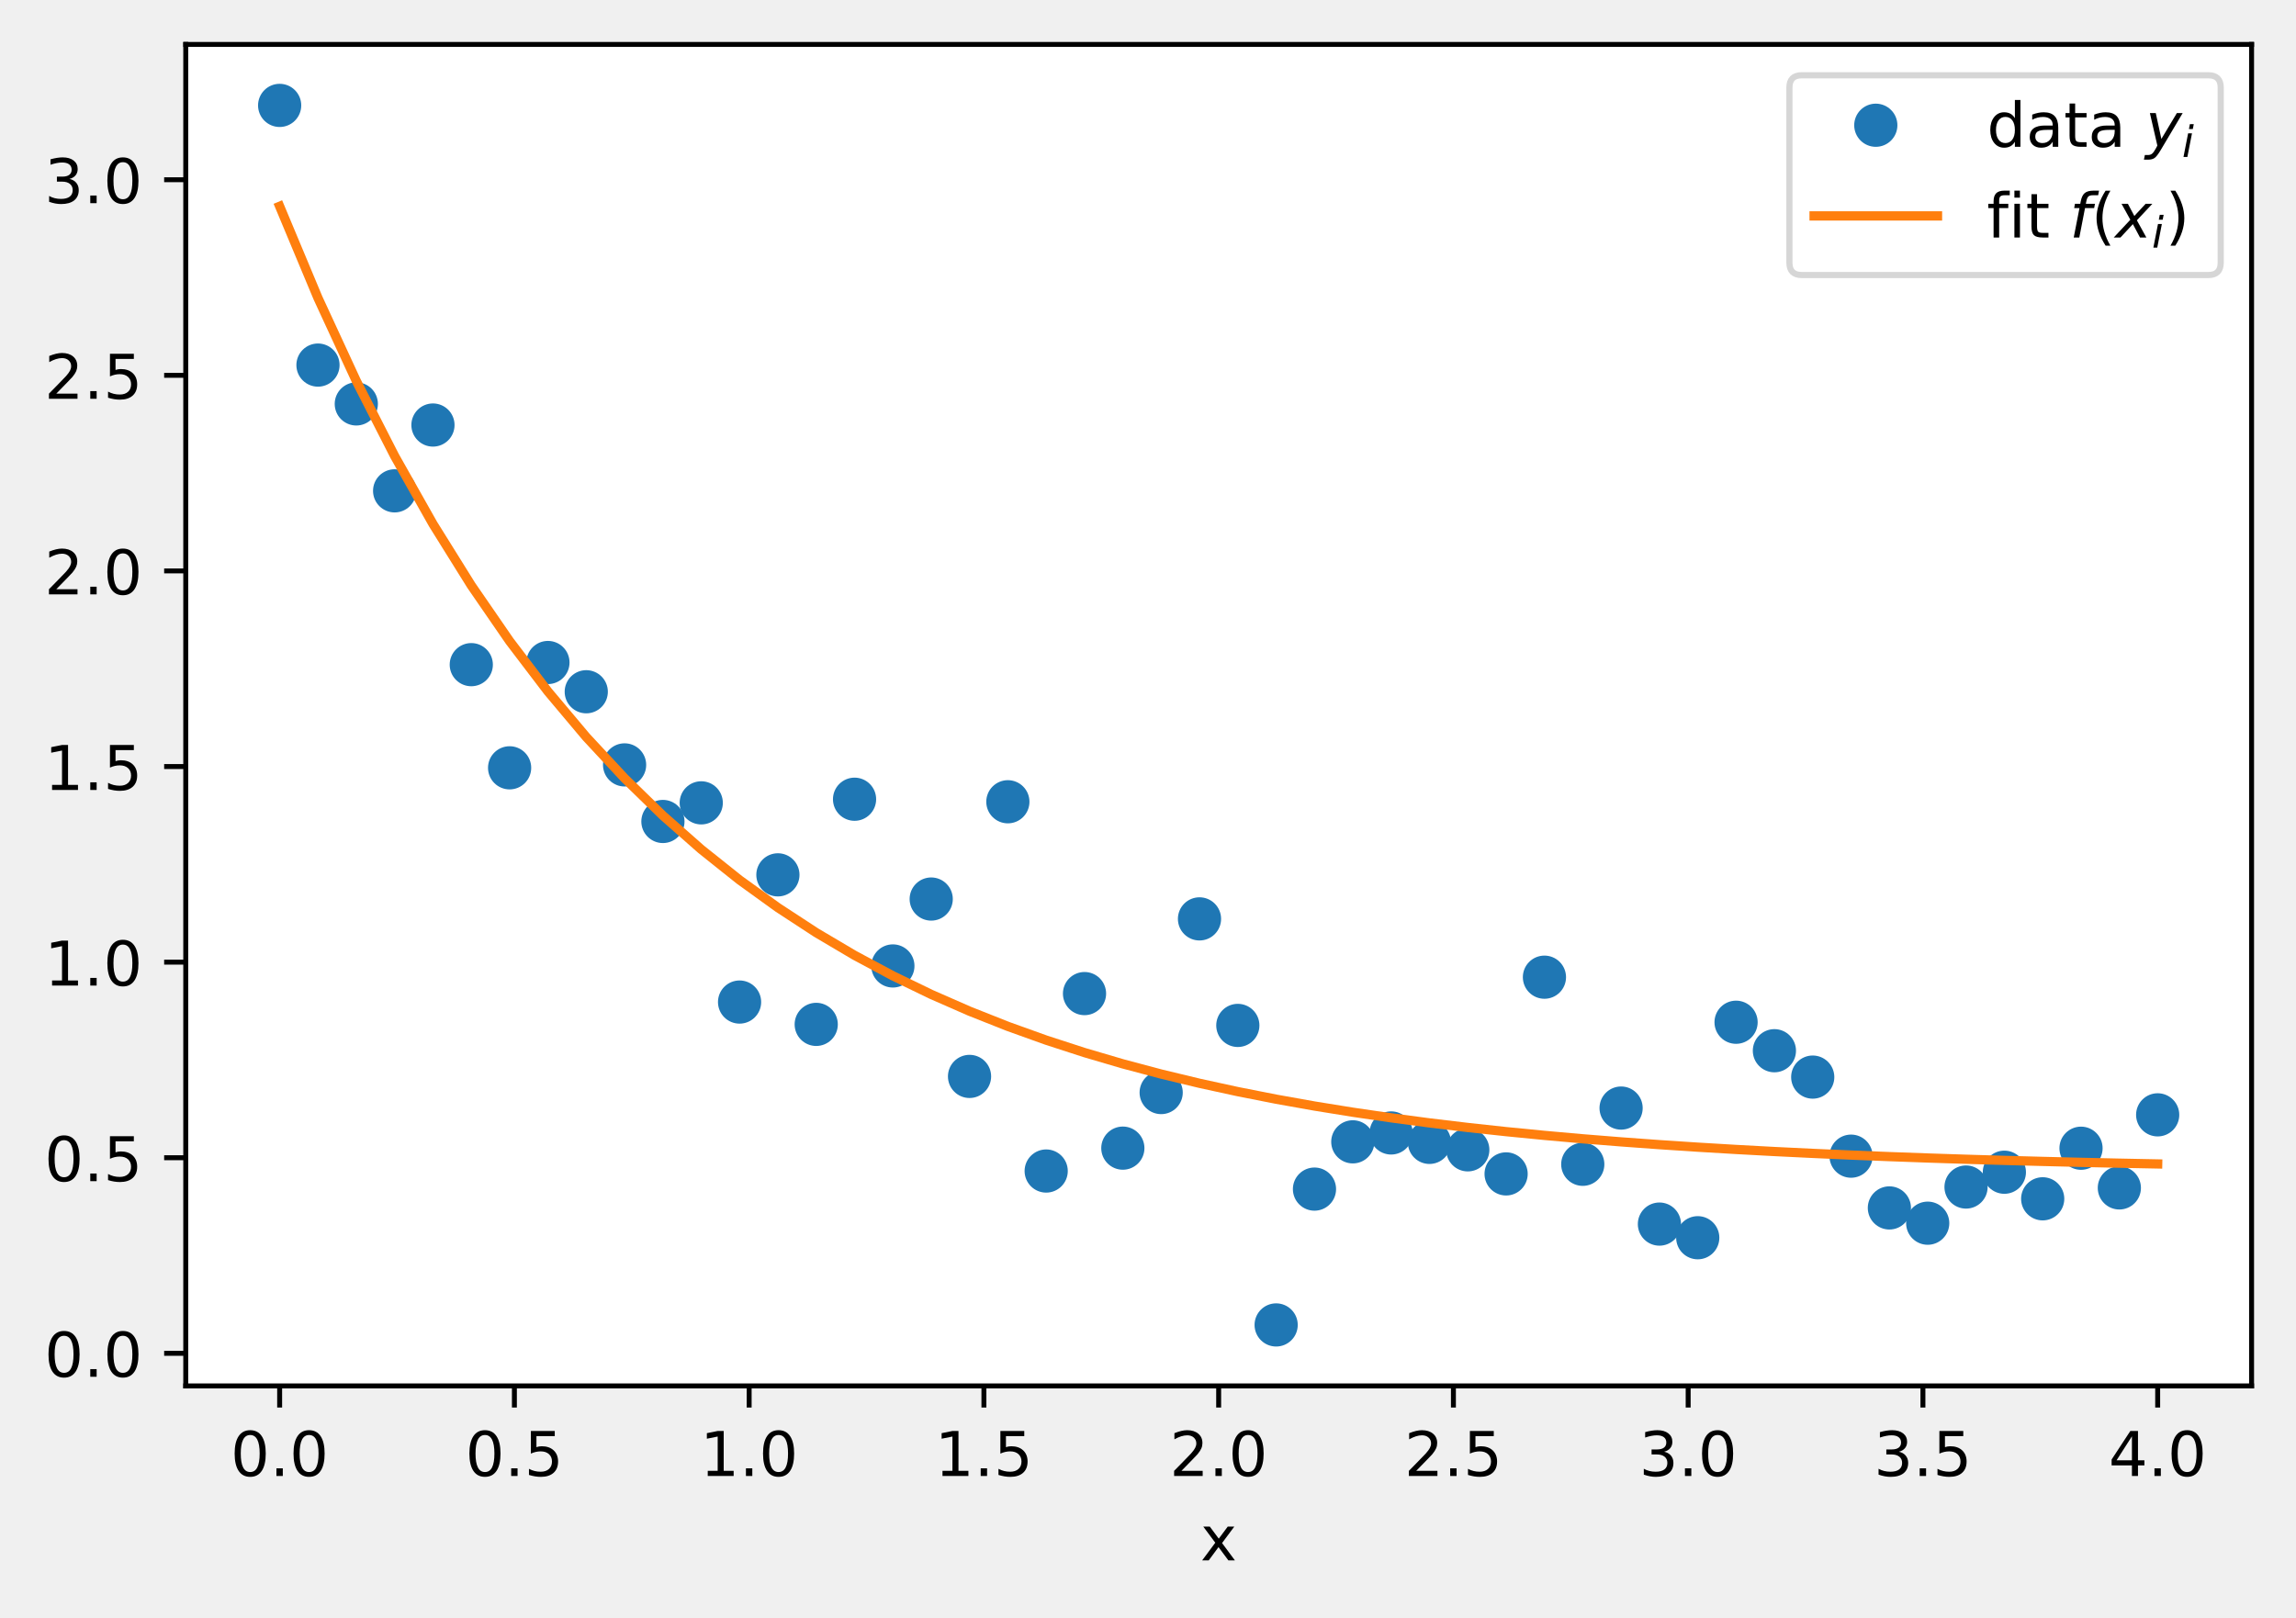
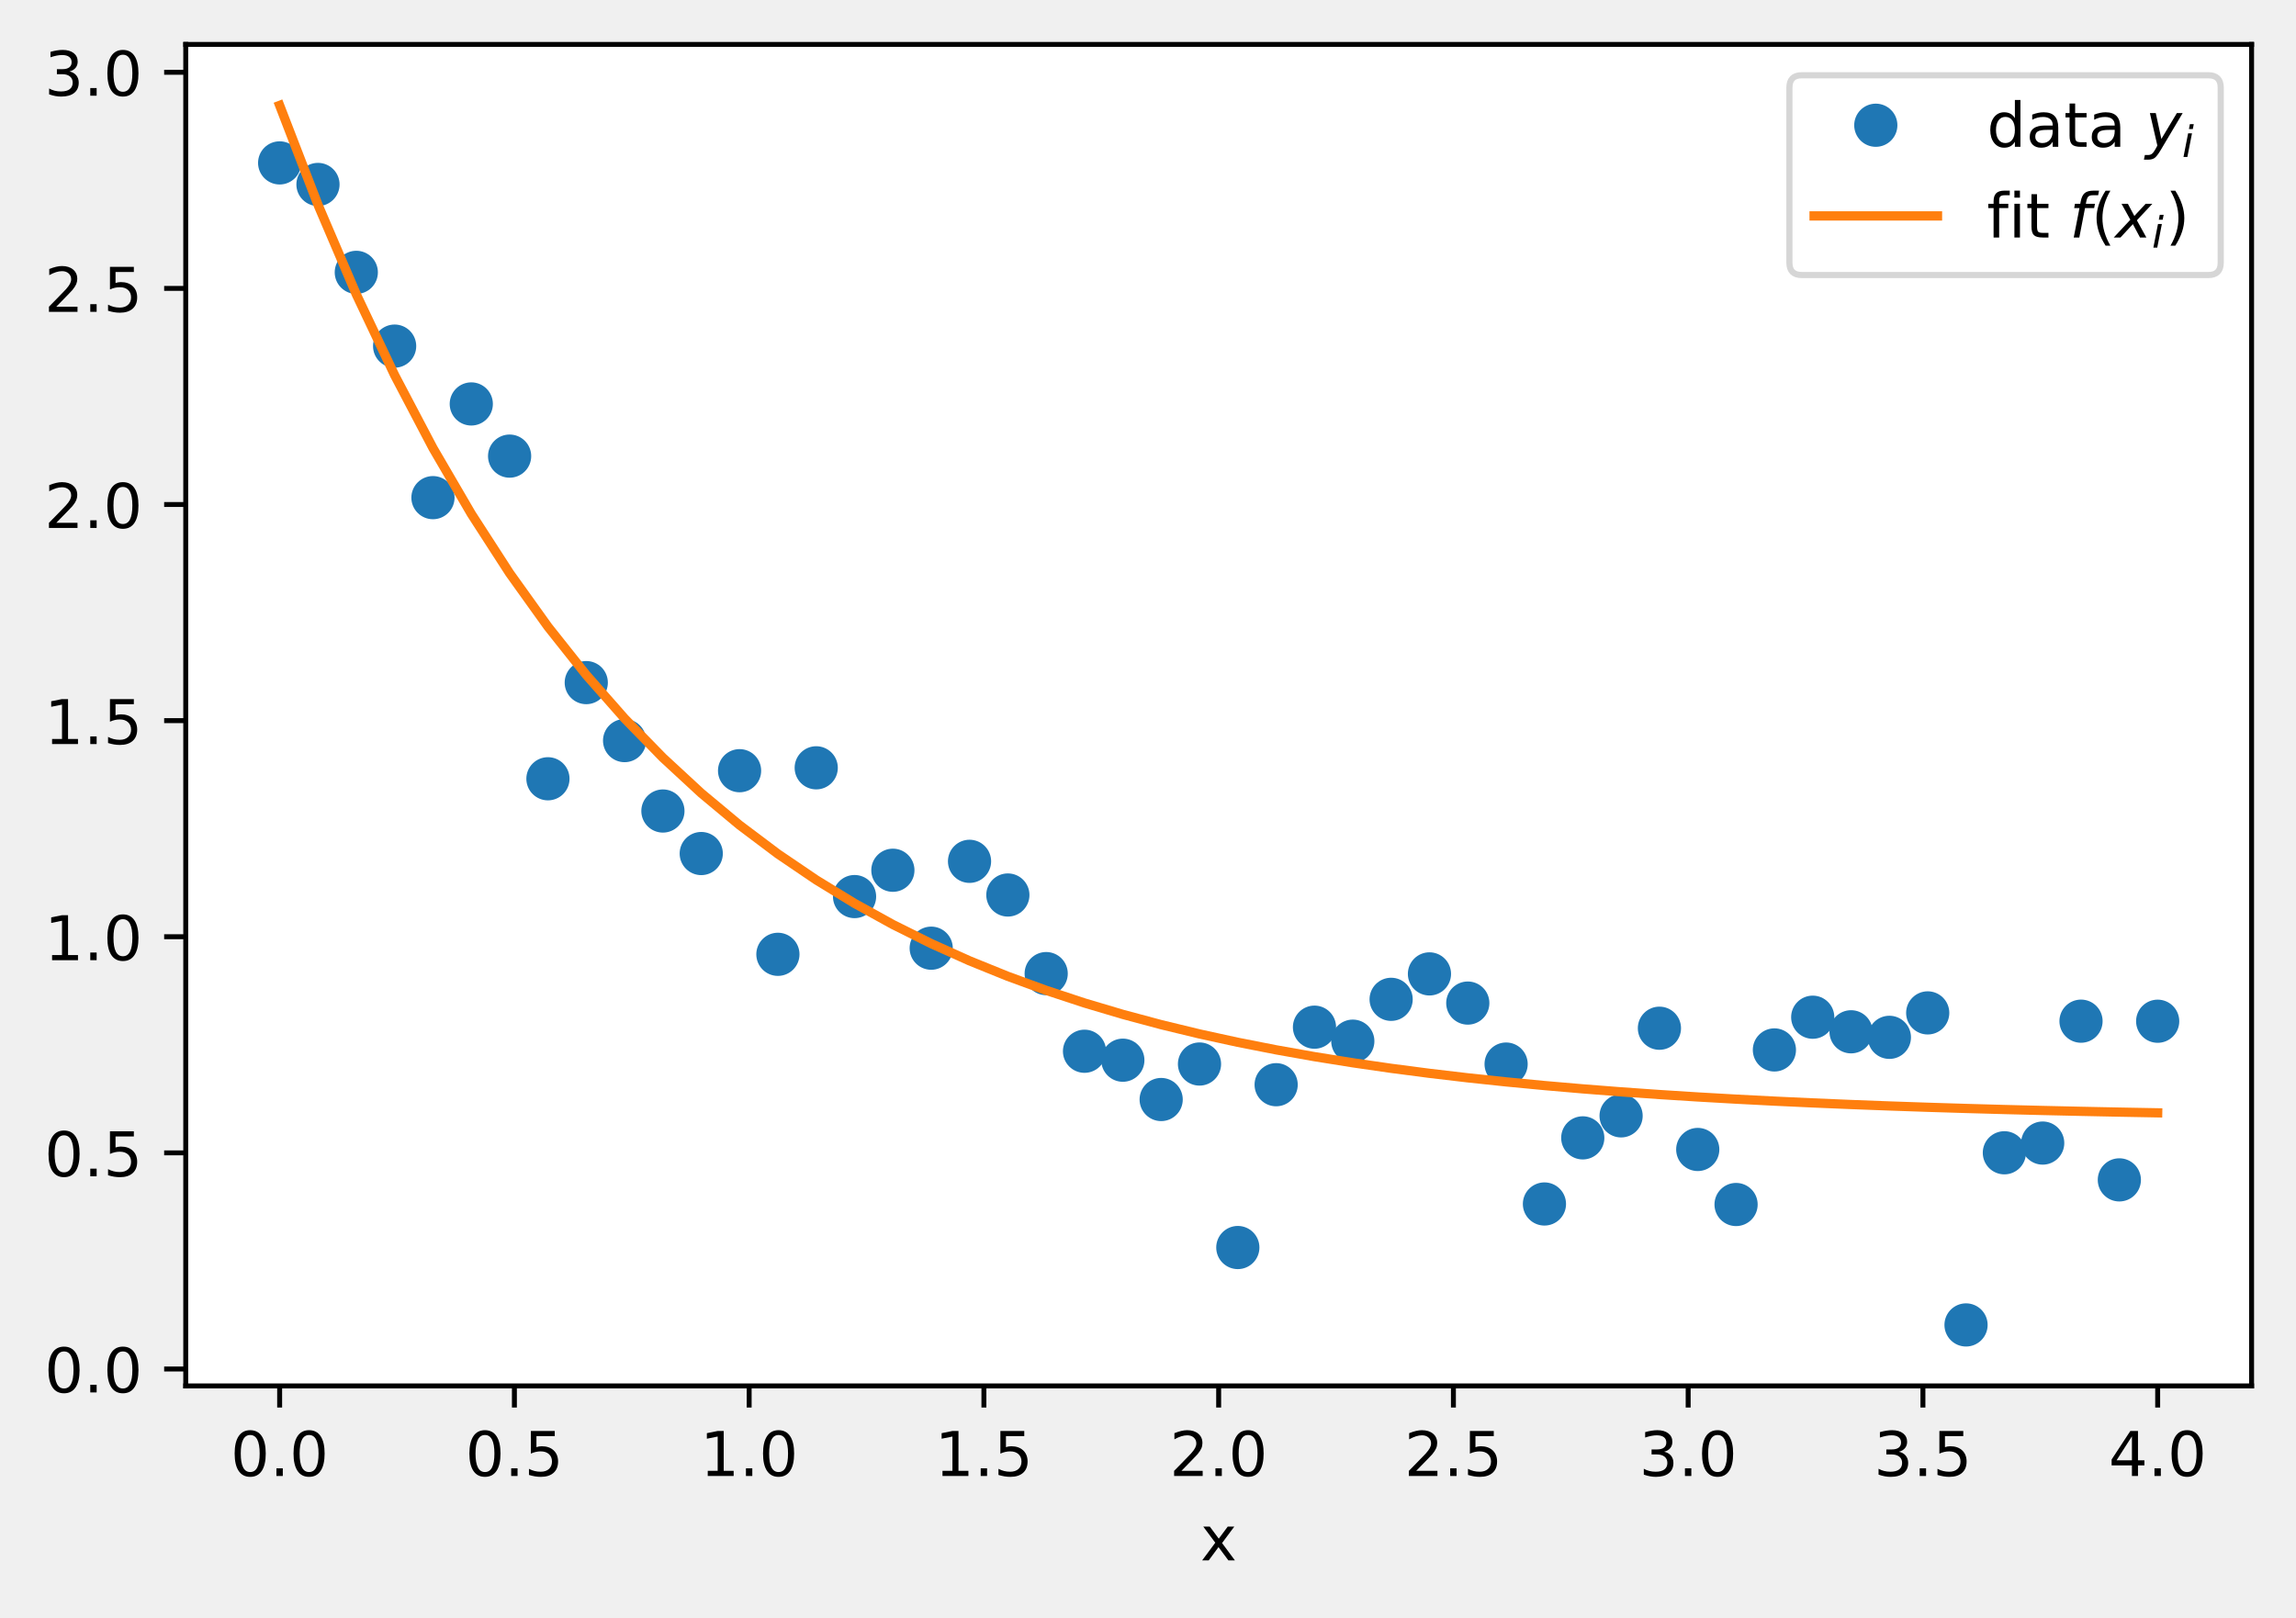
<svg xmlns="http://www.w3.org/2000/svg" xmlns:xlink="http://www.w3.org/1999/xlink" width="372.103pt" height="262.196pt" viewBox="0 0 372.103 262.196" version="1.1">
  <defs>
    <style type="text/css">*{stroke-linejoin: round; stroke-linecap: butt}</style>
  </defs>
  <g id="figure_1">
    <g id="patch_1">
      <path d="M 0 262.196  L 372.103 262.196  L 372.103 0  L 0 0  L 0 262.196  z " style="fill: none" />
    </g>
    <g id="axes_1">
      <g id="patch_2">
        <path d="M 30.103 224.64  L 364.903 224.64  L 364.903 7.2  L 30.103 7.2  z " style="fill: #ffffff" />
      </g>
      <g id="matplotlib.axis_1">
        <g id="xtick_1">
          <g id="line2d_1">
            <defs>
-               <path id="m8fb1cd08c7" d="M 0 0  L 0 3.5  " style="stroke: #000000; stroke-width: 0.8" />
+               <path id="m689169785c" d="M 0 0  L 0 3.5  " style="stroke: #000000; stroke-width: 0.8" />
            </defs>
            <g>
-               <use xlink:href="#m8fb1cd08c7" x="45.321" y="224.64" style="stroke: #000000; stroke-width: 0.8" />
+               <use xlink:href="#m689169785c" x="45.321" y="224.64" style="stroke: #000000; stroke-width: 0.8" />
            </g>
          </g>
          <g id="text_1">
            <g transform="translate(37.36974 239.2384)scale(0.1 -0.1)">
              <defs>
                <path id="DejaVuSans-30" d="M 2034 4250  Q 1547 4250 1301 3770  Q 1056 3291 1056 2328  Q 1056 1369 1301 889  Q 1547 409 2034 409  Q 2525 409 2770 889  Q 3016 1369 3016 2328  Q 3016 3291 2770 3770  Q 2525 4250 2034 4250  z M 2034 4750  Q 2819 4750 3233 4129  Q 3647 3509 3647 2328  Q 3647 1150 3233 529  Q 2819 -91 2034 -91  Q 1250 -91 836 529  Q 422 1150 422 2328  Q 422 3509 836 4129  Q 1250 4750 2034 4750  z " transform="scale(0.015625)" />
                <path id="DejaVuSans-2e" d="M 684 794  L 1344 794  L 1344 0  L 684 0  L 684 794  z " transform="scale(0.015625)" />
              </defs>
              <use xlink:href="#DejaVuSans-30" />
              <use xlink:href="#DejaVuSans-2e" x="63.623" />
              <use xlink:href="#DejaVuSans-30" x="95.41" />
            </g>
          </g>
        </g>
        <g id="xtick_2">
          <g id="line2d_2">
            <g>
-               <use xlink:href="#m8fb1cd08c7" x="83.367" y="224.64" style="stroke: #000000; stroke-width: 0.8" />
+               <use xlink:href="#m689169785c" x="83.367" y="224.64" style="stroke: #000000; stroke-width: 0.8" />
            </g>
          </g>
          <g id="text_2">
            <g transform="translate(75.4152 239.2384)scale(0.1 -0.1)">
              <defs>
                <path id="DejaVuSans-35" d="M 691 4666  L 3169 4666  L 3169 4134  L 1269 4134  L 1269 2991  Q 1406 3038 1543 3061  Q 1681 3084 1819 3084  Q 2600 3084 3056 2656  Q 3513 2228 3513 1497  Q 3513 744 3044 326  Q 2575 -91 1722 -91  Q 1428 -91 1123 -41  Q 819 9 494 109  L 494 744  Q 775 591 1075 516  Q 1375 441 1709 441  Q 2250 441 2565 725  Q 2881 1009 2881 1497  Q 2881 1984 2565 2268  Q 2250 2553 1709 2553  Q 1456 2553 1204 2497  Q 953 2441 691 2322  L 691 4666  z " transform="scale(0.015625)" />
              </defs>
              <use xlink:href="#DejaVuSans-30" />
              <use xlink:href="#DejaVuSans-2e" x="63.623" />
              <use xlink:href="#DejaVuSans-35" x="95.41" />
            </g>
          </g>
        </g>
        <g id="xtick_3">
          <g id="line2d_3">
            <g>
-               <use xlink:href="#m8fb1cd08c7" x="121.412" y="224.64" style="stroke: #000000; stroke-width: 0.8" />
+               <use xlink:href="#m689169785c" x="121.412" y="224.64" style="stroke: #000000; stroke-width: 0.8" />
            </g>
          </g>
          <g id="text_3">
            <g transform="translate(113.4607 239.2384)scale(0.1 -0.1)">
              <defs>
                <path id="DejaVuSans-31" d="M 794 531  L 1825 531  L 1825 4091  L 703 3866  L 703 4441  L 1819 4666  L 2450 4666  L 2450 531  L 3481 531  L 3481 0  L 794 0  L 794 531  z " transform="scale(0.015625)" />
              </defs>
              <use xlink:href="#DejaVuSans-31" />
              <use xlink:href="#DejaVuSans-2e" x="63.623" />
              <use xlink:href="#DejaVuSans-30" x="95.41" />
            </g>
          </g>
        </g>
        <g id="xtick_4">
          <g id="line2d_4">
            <g>
-               <use xlink:href="#m8fb1cd08c7" x="159.458" y="224.64" style="stroke: #000000; stroke-width: 0.8" />
+               <use xlink:href="#m689169785c" x="159.458" y="224.64" style="stroke: #000000; stroke-width: 0.8" />
            </g>
          </g>
          <g id="text_4">
            <g transform="translate(151.5061 239.2384)scale(0.1 -0.1)">
              <use xlink:href="#DejaVuSans-31" />
              <use xlink:href="#DejaVuSans-2e" x="63.623" />
              <use xlink:href="#DejaVuSans-35" x="95.41" />
            </g>
          </g>
        </g>
        <g id="xtick_5">
          <g id="line2d_5">
            <g>
-               <use xlink:href="#m8fb1cd08c7" x="197.503" y="224.64" style="stroke: #000000; stroke-width: 0.8" />
+               <use xlink:href="#m689169785c" x="197.503" y="224.64" style="stroke: #000000; stroke-width: 0.8" />
            </g>
          </g>
          <g id="text_5">
            <g transform="translate(189.5516 239.2384)scale(0.1 -0.1)">
              <defs>
                <path id="DejaVuSans-32" d="M 1228 531  L 3431 531  L 3431 0  L 469 0  L 469 531  Q 828 903 1448 1529  Q 2069 2156 2228 2338  Q 2531 2678 2651 2914  Q 2772 3150 2772 3378  Q 2772 3750 2511 3984  Q 2250 4219 1831 4219  Q 1534 4219 1204 4116  Q 875 4013 500 3803  L 500 4441  Q 881 4594 1212 4672  Q 1544 4750 1819 4750  Q 2544 4750 2975 4387  Q 3406 4025 3406 3419  Q 3406 3131 3298 2873  Q 3191 2616 2906 2266  Q 2828 2175 2409 1742  Q 1991 1309 1228 531  z " transform="scale(0.015625)" />
              </defs>
              <use xlink:href="#DejaVuSans-32" />
              <use xlink:href="#DejaVuSans-2e" x="63.623" />
              <use xlink:href="#DejaVuSans-30" x="95.41" />
            </g>
          </g>
        </g>
        <g id="xtick_6">
          <g id="line2d_6">
            <g>
-               <use xlink:href="#m8fb1cd08c7" x="235.549" y="224.64" style="stroke: #000000; stroke-width: 0.8" />
+               <use xlink:href="#m689169785c" x="235.549" y="224.64" style="stroke: #000000; stroke-width: 0.8" />
            </g>
          </g>
          <g id="text_6">
            <g transform="translate(227.597 239.2384)scale(0.1 -0.1)">
              <use xlink:href="#DejaVuSans-32" />
              <use xlink:href="#DejaVuSans-2e" x="63.623" />
              <use xlink:href="#DejaVuSans-35" x="95.41" />
            </g>
          </g>
        </g>
        <g id="xtick_7">
          <g id="line2d_7">
            <g>
-               <use xlink:href="#m8fb1cd08c7" x="273.594" y="224.64" style="stroke: #000000; stroke-width: 0.8" />
+               <use xlink:href="#m689169785c" x="273.594" y="224.64" style="stroke: #000000; stroke-width: 0.8" />
            </g>
          </g>
          <g id="text_7">
            <g transform="translate(265.6425 239.2384)scale(0.1 -0.1)">
              <defs>
                <path id="DejaVuSans-33" d="M 2597 2516  Q 3050 2419 3304 2112  Q 3559 1806 3559 1356  Q 3559 666 3084 287  Q 2609 -91 1734 -91  Q 1441 -91 1130 -33  Q 819 25 488 141  L 488 750  Q 750 597 1062 519  Q 1375 441 1716 441  Q 2309 441 2620 675  Q 2931 909 2931 1356  Q 2931 1769 2642 2001  Q 2353 2234 1838 2234  L 1294 2234  L 1294 2753  L 1863 2753  Q 2328 2753 2575 2939  Q 2822 3125 2822 3475  Q 2822 3834 2567 4026  Q 2313 4219 1838 4219  Q 1578 4219 1281 4162  Q 984 4106 628 3988  L 628 4550  Q 988 4650 1302 4700  Q 1616 4750 1894 4750  Q 2613 4750 3031 4423  Q 3450 4097 3450 3541  Q 3450 3153 3228 2886  Q 3006 2619 2597 2516  z " transform="scale(0.015625)" />
              </defs>
              <use xlink:href="#DejaVuSans-33" />
              <use xlink:href="#DejaVuSans-2e" x="63.623" />
              <use xlink:href="#DejaVuSans-30" x="95.41" />
            </g>
          </g>
        </g>
        <g id="xtick_8">
          <g id="line2d_8">
            <g>
-               <use xlink:href="#m8fb1cd08c7" x="311.639" y="224.64" style="stroke: #000000; stroke-width: 0.8" />
+               <use xlink:href="#m689169785c" x="311.639" y="224.64" style="stroke: #000000; stroke-width: 0.8" />
            </g>
          </g>
          <g id="text_8">
            <g transform="translate(303.6879 239.2384)scale(0.1 -0.1)">
              <use xlink:href="#DejaVuSans-33" />
              <use xlink:href="#DejaVuSans-2e" x="63.623" />
              <use xlink:href="#DejaVuSans-35" x="95.41" />
            </g>
          </g>
        </g>
        <g id="xtick_9">
          <g id="line2d_9">
            <g>
-               <use xlink:href="#m8fb1cd08c7" x="349.685" y="224.64" style="stroke: #000000; stroke-width: 0.8" />
+               <use xlink:href="#m689169785c" x="349.685" y="224.64" style="stroke: #000000; stroke-width: 0.8" />
            </g>
          </g>
          <g id="text_9">
            <g transform="translate(341.7334 239.2384)scale(0.1 -0.1)">
              <defs>
                <path id="DejaVuSans-34" d="M 2419 4116  L 825 1625  L 2419 1625  L 2419 4116  z M 2253 4666  L 3047 4666  L 3047 1625  L 3713 1625  L 3713 1100  L 3047 1100  L 3047 0  L 2419 0  L 2419 1100  L 313 1100  L 313 1709  L 2253 4666  z " transform="scale(0.015625)" />
              </defs>
              <use xlink:href="#DejaVuSans-34" />
              <use xlink:href="#DejaVuSans-2e" x="63.623" />
              <use xlink:href="#DejaVuSans-30" x="95.41" />
            </g>
          </g>
        </g>
        <g id="text_10">
          <g transform="translate(194.5437 252.9166)scale(0.1 -0.1)">
            <defs>
              <path id="DejaVuSans-78" d="M 3513 3500  L 2247 1797  L 3578 0  L 2900 0  L 1881 1375  L 863 0  L 184 0  L 1544 1831  L 300 3500  L 978 3500  L 1906 2253  L 2834 3500  L 3513 3500  z " transform="scale(0.015625)" />
            </defs>
            <use xlink:href="#DejaVuSans-78" />
          </g>
        </g>
      </g>
      <g id="matplotlib.axis_2">
        <g id="ytick_1">
          <g id="line2d_10">
            <defs>
-               <path id="mbe253b294f" d="M 0 0  L -3.5 0  " style="stroke: #000000; stroke-width: 0.8" />
+               <path id="m7c67381f03" d="M 0 0  L -3.5 0  " style="stroke: #000000; stroke-width: 0.8" />
            </defs>
            <g>
-               <use xlink:href="#mbe253b294f" x="30.103" y="219.358" style="stroke: #000000; stroke-width: 0.8" />
+               <use xlink:href="#m7c67381f03" x="30.103" y="221.896" style="stroke: #000000; stroke-width: 0.8" />
            </g>
          </g>
          <g id="text_11">
-             <g transform="translate(7.2 223.157)scale(0.1 -0.1)">
+             <g transform="translate(7.2 225.6948)scale(0.1 -0.1)">
              <use xlink:href="#DejaVuSans-30" />
              <use xlink:href="#DejaVuSans-2e" x="63.623" />
              <use xlink:href="#DejaVuSans-30" x="95.41" />
            </g>
          </g>
        </g>
        <g id="ytick_2">
          <g id="line2d_11">
            <g>
-               <use xlink:href="#mbe253b294f" x="30.103" y="187.654" style="stroke: #000000; stroke-width: 0.8" />
+               <use xlink:href="#m7c67381f03" x="30.103" y="186.865" style="stroke: #000000; stroke-width: 0.8" />
            </g>
          </g>
          <g id="text_12">
-             <g transform="translate(7.2 191.4528)scale(0.1 -0.1)">
+             <g transform="translate(7.2 190.6645)scale(0.1 -0.1)">
              <use xlink:href="#DejaVuSans-30" />
              <use xlink:href="#DejaVuSans-2e" x="63.623" />
              <use xlink:href="#DejaVuSans-35" x="95.41" />
            </g>
          </g>
        </g>
        <g id="ytick_3">
          <g id="line2d_12">
            <g>
-               <use xlink:href="#mbe253b294f" x="30.103" y="155.949" style="stroke: #000000; stroke-width: 0.8" />
+               <use xlink:href="#m7c67381f03" x="30.103" y="151.835" style="stroke: #000000; stroke-width: 0.8" />
            </g>
          </g>
          <g id="text_13">
-             <g transform="translate(7.2 159.7486)scale(0.1 -0.1)">
+             <g transform="translate(7.2 155.6341)scale(0.1 -0.1)">
              <use xlink:href="#DejaVuSans-31" />
              <use xlink:href="#DejaVuSans-2e" x="63.623" />
              <use xlink:href="#DejaVuSans-30" x="95.41" />
            </g>
          </g>
        </g>
        <g id="ytick_4">
          <g id="line2d_13">
            <g>
-               <use xlink:href="#mbe253b294f" x="30.103" y="124.245" style="stroke: #000000; stroke-width: 0.8" />
+               <use xlink:href="#m7c67381f03" x="30.103" y="116.805" style="stroke: #000000; stroke-width: 0.8" />
            </g>
          </g>
          <g id="text_14">
-             <g transform="translate(7.2 128.0445)scale(0.1 -0.1)">
+             <g transform="translate(7.2 120.6038)scale(0.1 -0.1)">
              <use xlink:href="#DejaVuSans-31" />
              <use xlink:href="#DejaVuSans-2e" x="63.623" />
              <use xlink:href="#DejaVuSans-35" x="95.41" />
            </g>
          </g>
        </g>
        <g id="ytick_5">
          <g id="line2d_14">
            <g>
-               <use xlink:href="#mbe253b294f" x="30.103" y="92.541" style="stroke: #000000; stroke-width: 0.8" />
+               <use xlink:href="#m7c67381f03" x="30.103" y="81.774" style="stroke: #000000; stroke-width: 0.8" />
            </g>
          </g>
          <g id="text_15">
-             <g transform="translate(7.2 96.34032)scale(0.1 -0.1)">
+             <g transform="translate(7.2 85.57346)scale(0.1 -0.1)">
              <use xlink:href="#DejaVuSans-32" />
              <use xlink:href="#DejaVuSans-2e" x="63.623" />
              <use xlink:href="#DejaVuSans-30" x="95.41" />
            </g>
          </g>
        </g>
        <g id="ytick_6">
          <g id="line2d_15">
            <g>
-               <use xlink:href="#mbe253b294f" x="30.103" y="60.837" style="stroke: #000000; stroke-width: 0.8" />
+               <use xlink:href="#m7c67381f03" x="30.103" y="46.744" style="stroke: #000000; stroke-width: 0.8" />
            </g>
          </g>
          <g id="text_16">
-             <g transform="translate(7.2 64.63616)scale(0.1 -0.1)">
+             <g transform="translate(7.2 50.54313)scale(0.1 -0.1)">
              <use xlink:href="#DejaVuSans-32" />
              <use xlink:href="#DejaVuSans-2e" x="63.623" />
              <use xlink:href="#DejaVuSans-35" x="95.41" />
            </g>
          </g>
        </g>
        <g id="ytick_7">
          <g id="line2d_16">
            <g>
-               <use xlink:href="#mbe253b294f" x="30.103" y="29.133" style="stroke: #000000; stroke-width: 0.8" />
+               <use xlink:href="#m7c67381f03" x="30.103" y="11.714" style="stroke: #000000; stroke-width: 0.8" />
            </g>
          </g>
          <g id="text_17">
-             <g transform="translate(7.2 32.932)scale(0.1 -0.1)">
+             <g transform="translate(7.2 15.5128)scale(0.1 -0.1)">
              <use xlink:href="#DejaVuSans-33" />
              <use xlink:href="#DejaVuSans-2e" x="63.623" />
              <use xlink:href="#DejaVuSans-30" x="95.41" />
            </g>
          </g>
        </g>
      </g>
      <g id="line2d_17">
        <defs>
-           <path id="mc3f9432abc" d="M 0 3  C 0.796 3 1.559 2.684 2.121 2.121  C 2.684 1.559 3 0.796 3 0  C 3 -0.796 2.684 -1.559 2.121 -2.121  C 1.559 -2.684 0.796 -3 0 -3  C -0.796 -3 -1.559 -2.684 -2.121 -2.121  C -2.684 -1.559 -3 -0.796 -3 0  C -3 0.796 -2.684 1.559 -2.121 2.121  C -1.559 2.684 -0.796 3 0 3  z " style="stroke: #1f77b4" />
+           <path id="m816389bd24" d="M 0 3  C 0.796 3 1.559 2.684 2.121 2.121  C 2.684 1.559 3 0.796 3 0  C 3 -0.796 2.684 -1.559 2.121 -2.121  C 1.559 -2.684 0.796 -3 0 -3  C -0.796 -3 -1.559 -2.684 -2.121 -2.121  C -2.684 -1.559 -3 -0.796 -3 0  C -3 0.796 -2.684 1.559 -2.121 2.121  C -1.559 2.684 -0.796 3 0 3  z " style="stroke: #1f77b4" />
        </defs>
-         <g clip-path="url(#p53795cfb7b)">
-           <use xlink:href="#mc3f9432abc" x="45.321" y="17.084" style="fill: #1f77b4; stroke: #1f77b4" />
-           <use xlink:href="#mc3f9432abc" x="51.533" y="59.175" style="fill: #1f77b4; stroke: #1f77b4" />
-           <use xlink:href="#mc3f9432abc" x="57.744" y="65.471" style="fill: #1f77b4; stroke: #1f77b4" />
-           <use xlink:href="#mc3f9432abc" x="63.956" y="79.56" style="fill: #1f77b4; stroke: #1f77b4" />
-           <use xlink:href="#mc3f9432abc" x="70.167" y="68.892" style="fill: #1f77b4; stroke: #1f77b4" />
-           <use xlink:href="#mc3f9432abc" x="76.379" y="107.733" style="fill: #1f77b4; stroke: #1f77b4" />
-           <use xlink:href="#mc3f9432abc" x="82.59" y="124.454" style="fill: #1f77b4; stroke: #1f77b4" />
-           <use xlink:href="#mc3f9432abc" x="88.802" y="107.384" style="fill: #1f77b4; stroke: #1f77b4" />
-           <use xlink:href="#mc3f9432abc" x="95.013" y="112.124" style="fill: #1f77b4; stroke: #1f77b4" />
-           <use xlink:href="#mc3f9432abc" x="101.225" y="123.981" style="fill: #1f77b4; stroke: #1f77b4" />
-           <use xlink:href="#mc3f9432abc" x="107.436" y="133.151" style="fill: #1f77b4; stroke: #1f77b4" />
-           <use xlink:href="#mc3f9432abc" x="113.648" y="130.132" style="fill: #1f77b4; stroke: #1f77b4" />
-           <use xlink:href="#mc3f9432abc" x="119.859" y="162.42" style="fill: #1f77b4; stroke: #1f77b4" />
-           <use xlink:href="#mc3f9432abc" x="126.071" y="141.802" style="fill: #1f77b4; stroke: #1f77b4" />
-           <use xlink:href="#mc3f9432abc" x="132.282" y="166.04" style="fill: #1f77b4; stroke: #1f77b4" />
-           <use xlink:href="#mc3f9432abc" x="138.494" y="129.545" style="fill: #1f77b4; stroke: #1f77b4" />
-           <use xlink:href="#mc3f9432abc" x="144.705" y="156.569" style="fill: #1f77b4; stroke: #1f77b4" />
-           <use xlink:href="#mc3f9432abc" x="150.917" y="145.724" style="fill: #1f77b4; stroke: #1f77b4" />
-           <use xlink:href="#mc3f9432abc" x="157.128" y="174.474" style="fill: #1f77b4; stroke: #1f77b4" />
-           <use xlink:href="#mc3f9432abc" x="163.34" y="129.956" style="fill: #1f77b4; stroke: #1f77b4" />
-           <use xlink:href="#mc3f9432abc" x="169.551" y="189.809" style="fill: #1f77b4; stroke: #1f77b4" />
-           <use xlink:href="#mc3f9432abc" x="175.763" y="161.048" style="fill: #1f77b4; stroke: #1f77b4" />
-           <use xlink:href="#mc3f9432abc" x="181.974" y="186.099" style="fill: #1f77b4; stroke: #1f77b4" />
-           <use xlink:href="#mc3f9432abc" x="188.186" y="177.089" style="fill: #1f77b4; stroke: #1f77b4" />
-           <use xlink:href="#mc3f9432abc" x="194.397" y="148.94" style="fill: #1f77b4; stroke: #1f77b4" />
-           <use xlink:href="#mc3f9432abc" x="200.609" y="166.208" style="fill: #1f77b4; stroke: #1f77b4" />
-           <use xlink:href="#mc3f9432abc" x="206.82" y="214.756" style="fill: #1f77b4; stroke: #1f77b4" />
-           <use xlink:href="#mc3f9432abc" x="213.032" y="192.739" style="fill: #1f77b4; stroke: #1f77b4" />
-           <use xlink:href="#mc3f9432abc" x="219.243" y="185.077" style="fill: #1f77b4; stroke: #1f77b4" />
-           <use xlink:href="#mc3f9432abc" x="225.455" y="183.638" style="fill: #1f77b4; stroke: #1f77b4" />
-           <use xlink:href="#mc3f9432abc" x="231.666" y="185.165" style="fill: #1f77b4; stroke: #1f77b4" />
-           <use xlink:href="#mc3f9432abc" x="237.878" y="186.374" style="fill: #1f77b4; stroke: #1f77b4" />
-           <use xlink:href="#mc3f9432abc" x="244.089" y="190.275" style="fill: #1f77b4; stroke: #1f77b4" />
-           <use xlink:href="#mc3f9432abc" x="250.301" y="158.39" style="fill: #1f77b4; stroke: #1f77b4" />
-           <use xlink:href="#mc3f9432abc" x="256.512" y="188.717" style="fill: #1f77b4; stroke: #1f77b4" />
-           <use xlink:href="#mc3f9432abc" x="262.724" y="179.604" style="fill: #1f77b4; stroke: #1f77b4" />
-           <use xlink:href="#mc3f9432abc" x="268.935" y="198.41" style="fill: #1f77b4; stroke: #1f77b4" />
-           <use xlink:href="#mc3f9432abc" x="275.147" y="200.621" style="fill: #1f77b4; stroke: #1f77b4" />
-           <use xlink:href="#mc3f9432abc" x="281.358" y="165.693" style="fill: #1f77b4; stroke: #1f77b4" />
-           <use xlink:href="#mc3f9432abc" x="287.57" y="170.309" style="fill: #1f77b4; stroke: #1f77b4" />
-           <use xlink:href="#mc3f9432abc" x="293.781" y="174.584" style="fill: #1f77b4; stroke: #1f77b4" />
-           <use xlink:href="#mc3f9432abc" x="299.993" y="187.4" style="fill: #1f77b4; stroke: #1f77b4" />
-           <use xlink:href="#mc3f9432abc" x="306.204" y="195.79" style="fill: #1f77b4; stroke: #1f77b4" />
-           <use xlink:href="#mc3f9432abc" x="312.416" y="198.265" style="fill: #1f77b4; stroke: #1f77b4" />
-           <use xlink:href="#mc3f9432abc" x="318.627" y="192.403" style="fill: #1f77b4; stroke: #1f77b4" />
-           <use xlink:href="#mc3f9432abc" x="324.839" y="190.003" style="fill: #1f77b4; stroke: #1f77b4" />
-           <use xlink:href="#mc3f9432abc" x="331.05" y="194.312" style="fill: #1f77b4; stroke: #1f77b4" />
-           <use xlink:href="#mc3f9432abc" x="337.262" y="186.113" style="fill: #1f77b4; stroke: #1f77b4" />
-           <use xlink:href="#mc3f9432abc" x="343.473" y="192.546" style="fill: #1f77b4; stroke: #1f77b4" />
-           <use xlink:href="#mc3f9432abc" x="349.685" y="180.702" style="fill: #1f77b4; stroke: #1f77b4" />
+         <g clip-path="url(#pb19ce75ab7)">
+           <use xlink:href="#m816389bd24" x="45.321" y="26.404" style="fill: #1f77b4; stroke: #1f77b4" />
+           <use xlink:href="#m816389bd24" x="51.533" y="29.898" style="fill: #1f77b4; stroke: #1f77b4" />
+           <use xlink:href="#m816389bd24" x="57.744" y="44.145" style="fill: #1f77b4; stroke: #1f77b4" />
+           <use xlink:href="#m816389bd24" x="63.956" y="56.1" style="fill: #1f77b4; stroke: #1f77b4" />
+           <use xlink:href="#m816389bd24" x="70.167" y="80.663" style="fill: #1f77b4; stroke: #1f77b4" />
+           <use xlink:href="#m816389bd24" x="76.379" y="65.474" style="fill: #1f77b4; stroke: #1f77b4" />
+           <use xlink:href="#m816389bd24" x="82.59" y="73.931" style="fill: #1f77b4; stroke: #1f77b4" />
+           <use xlink:href="#m816389bd24" x="88.802" y="126.23" style="fill: #1f77b4; stroke: #1f77b4" />
+           <use xlink:href="#m816389bd24" x="95.013" y="110.642" style="fill: #1f77b4; stroke: #1f77b4" />
+           <use xlink:href="#m816389bd24" x="101.225" y="120.043" style="fill: #1f77b4; stroke: #1f77b4" />
+           <use xlink:href="#m816389bd24" x="107.436" y="131.456" style="fill: #1f77b4; stroke: #1f77b4" />
+           <use xlink:href="#m816389bd24" x="113.648" y="138.348" style="fill: #1f77b4; stroke: #1f77b4" />
+           <use xlink:href="#m816389bd24" x="119.859" y="124.921" style="fill: #1f77b4; stroke: #1f77b4" />
+           <use xlink:href="#m816389bd24" x="126.071" y="154.683" style="fill: #1f77b4; stroke: #1f77b4" />
+           <use xlink:href="#m816389bd24" x="132.282" y="124.453" style="fill: #1f77b4; stroke: #1f77b4" />
+           <use xlink:href="#m816389bd24" x="138.494" y="145.324" style="fill: #1f77b4; stroke: #1f77b4" />
+           <use xlink:href="#m816389bd24" x="144.705" y="141.057" style="fill: #1f77b4; stroke: #1f77b4" />
+           <use xlink:href="#m816389bd24" x="150.917" y="153.69" style="fill: #1f77b4; stroke: #1f77b4" />
+           <use xlink:href="#m816389bd24" x="157.128" y="139.61" style="fill: #1f77b4; stroke: #1f77b4" />
+           <use xlink:href="#m816389bd24" x="163.34" y="145.069" style="fill: #1f77b4; stroke: #1f77b4" />
+           <use xlink:href="#m816389bd24" x="169.551" y="157.808" style="fill: #1f77b4; stroke: #1f77b4" />
+           <use xlink:href="#m816389bd24" x="175.763" y="170.395" style="fill: #1f77b4; stroke: #1f77b4" />
+           <use xlink:href="#m816389bd24" x="181.974" y="171.846" style="fill: #1f77b4; stroke: #1f77b4" />
+           <use xlink:href="#m816389bd24" x="188.186" y="178.218" style="fill: #1f77b4; stroke: #1f77b4" />
+           <use xlink:href="#m816389bd24" x="194.397" y="172.465" style="fill: #1f77b4; stroke: #1f77b4" />
+           <use xlink:href="#m816389bd24" x="200.609" y="202.209" style="fill: #1f77b4; stroke: #1f77b4" />
+           <use xlink:href="#m816389bd24" x="206.82" y="175.818" style="fill: #1f77b4; stroke: #1f77b4" />
+           <use xlink:href="#m816389bd24" x="213.032" y="166.493" style="fill: #1f77b4; stroke: #1f77b4" />
+           <use xlink:href="#m816389bd24" x="219.243" y="168.761" style="fill: #1f77b4; stroke: #1f77b4" />
+           <use xlink:href="#m816389bd24" x="225.455" y="161.979" style="fill: #1f77b4; stroke: #1f77b4" />
+           <use xlink:href="#m816389bd24" x="231.666" y="157.857" style="fill: #1f77b4; stroke: #1f77b4" />
+           <use xlink:href="#m816389bd24" x="237.878" y="162.586" style="fill: #1f77b4; stroke: #1f77b4" />
+           <use xlink:href="#m816389bd24" x="244.089" y="172.473" style="fill: #1f77b4; stroke: #1f77b4" />
+           <use xlink:href="#m816389bd24" x="250.301" y="195.151" style="fill: #1f77b4; stroke: #1f77b4" />
+           <use xlink:href="#m816389bd24" x="256.512" y="184.434" style="fill: #1f77b4; stroke: #1f77b4" />
+           <use xlink:href="#m816389bd24" x="262.724" y="180.868" style="fill: #1f77b4; stroke: #1f77b4" />
+           <use xlink:href="#m816389bd24" x="268.935" y="166.663" style="fill: #1f77b4; stroke: #1f77b4" />
+           <use xlink:href="#m816389bd24" x="275.147" y="186.315" style="fill: #1f77b4; stroke: #1f77b4" />
+           <use xlink:href="#m816389bd24" x="281.358" y="195.236" style="fill: #1f77b4; stroke: #1f77b4" />
+           <use xlink:href="#m816389bd24" x="287.57" y="170.181" style="fill: #1f77b4; stroke: #1f77b4" />
+           <use xlink:href="#m816389bd24" x="293.781" y="164.878" style="fill: #1f77b4; stroke: #1f77b4" />
+           <use xlink:href="#m816389bd24" x="299.993" y="167.241" style="fill: #1f77b4; stroke: #1f77b4" />
+           <use xlink:href="#m816389bd24" x="306.204" y="168.14" style="fill: #1f77b4; stroke: #1f77b4" />
+           <use xlink:href="#m816389bd24" x="312.416" y="164.178" style="fill: #1f77b4; stroke: #1f77b4" />
+           <use xlink:href="#m816389bd24" x="318.627" y="214.756" style="fill: #1f77b4; stroke: #1f77b4" />
+           <use xlink:href="#m816389bd24" x="324.839" y="186.852" style="fill: #1f77b4; stroke: #1f77b4" />
+           <use xlink:href="#m816389bd24" x="331.05" y="185.277" style="fill: #1f77b4; stroke: #1f77b4" />
+           <use xlink:href="#m816389bd24" x="337.262" y="165.52" style="fill: #1f77b4; stroke: #1f77b4" />
+           <use xlink:href="#m816389bd24" x="343.473" y="191.244" style="fill: #1f77b4; stroke: #1f77b4" />
+           <use xlink:href="#m816389bd24" x="349.685" y="165.529" style="fill: #1f77b4; stroke: #1f77b4" />
        </g>
      </g>
      <g id="line2d_18">
-         <path d="M 45.321 33.439  L 51.533 48.297  L 57.744 61.744  L 63.956 73.913  L 70.167 84.926  L 76.379 94.893  L 82.59 103.913  L 88.802 112.076  L 95.013 119.463  L 101.225 126.149  L 107.436 132.2  L 113.648 137.675  L 119.859 142.631  L 126.071 147.115  L 132.282 151.174  L 138.494 154.847  L 144.705 158.171  L 150.917 161.179  L 157.128 163.902  L 163.34 166.365  L 169.551 168.595  L 175.763 170.613  L 181.974 172.439  L 188.186 174.092  L 194.397 175.587  L 200.609 176.941  L 206.82 178.166  L 213.032 179.275  L 219.243 180.278  L 225.455 181.186  L 231.666 182.008  L 237.878 182.751  L 244.089 183.424  L 250.301 184.033  L 256.512 184.585  L 262.724 185.083  L 268.935 185.535  L 275.147 185.943  L 281.358 186.313  L 287.57 186.648  L 293.781 186.95  L 299.993 187.225  L 306.204 187.473  L 312.416 187.697  L 318.627 187.9  L 324.839 188.084  L 331.05 188.25  L 337.262 188.401  L 343.473 188.537  L 349.685 188.66  " clip-path="url(#p53795cfb7b)" style="fill: none; stroke: #ff7f0e; stroke-width: 1.5; stroke-linecap: square" />
+         <path d="M 45.321 17.084  L 51.533 33.184  L 57.744 47.708  L 63.956 60.808  L 70.167 72.625  L 76.379 83.285  L 82.59 92.9  L 88.802 101.573  L 95.013 109.396  L 101.225 116.453  L 107.436 122.818  L 113.648 128.56  L 119.859 133.739  L 126.071 138.411  L 132.282 142.625  L 138.494 146.427  L 144.705 149.856  L 150.917 152.949  L 157.128 155.739  L 163.34 158.255  L 169.551 160.525  L 175.763 162.573  L 181.974 164.42  L 188.186 166.086  L 194.397 167.589  L 200.609 168.945  L 206.82 170.167  L 213.032 171.27  L 219.243 172.265  L 225.455 173.163  L 231.666 173.972  L 237.878 174.703  L 244.089 175.361  L 250.301 175.955  L 256.512 176.491  L 262.724 176.975  L 268.935 177.411  L 275.147 177.804  L 281.358 178.159  L 287.57 178.479  L 293.781 178.768  L 299.993 179.028  L 306.204 179.263  L 312.416 179.475  L 318.627 179.666  L 324.839 179.839  L 331.05 179.994  L 337.262 180.134  L 343.473 180.261  L 349.685 180.375  " clip-path="url(#pb19ce75ab7)" style="fill: none; stroke: #ff7f0e; stroke-width: 1.5; stroke-linecap: square" />
      </g>
      <g id="patch_3">
        <path d="M 30.103 224.64  L 30.103 7.2  " style="fill: none; stroke: #000000; stroke-width: 0.8; stroke-linejoin: miter; stroke-linecap: square" />
      </g>
      <g id="patch_4">
        <path d="M 364.903 224.64  L 364.903 7.2  " style="fill: none; stroke: #000000; stroke-width: 0.8; stroke-linejoin: miter; stroke-linecap: square" />
      </g>
      <g id="patch_5">
        <path d="M 30.103 224.64  L 364.903 224.64  " style="fill: none; stroke: #000000; stroke-width: 0.8; stroke-linejoin: miter; stroke-linecap: square" />
      </g>
      <g id="patch_6">
        <path d="M 30.103 7.2  L 364.903 7.2  " style="fill: none; stroke: #000000; stroke-width: 0.8; stroke-linejoin: miter; stroke-linecap: square" />
      </g>
      <g id="legend_1">
        <g id="patch_7">
          <path d="M 292.003 44.578  L 357.903 44.578  Q 359.903 44.578 359.903 42.578  L 359.903 14.2  Q 359.903 12.2 357.903 12.2  L 292.003 12.2  Q 290.003 12.2 290.003 14.2  L 290.003 42.578  Q 290.003 44.578 292.003 44.578  z " style="fill: #ffffff; opacity: 0.8; stroke: #cccccc; stroke-linejoin: miter" />
        </g>
        <g id="line2d_19">
          <g>
-             <use xlink:href="#mc3f9432abc" x="304.003" y="20.3" style="fill: #1f77b4; stroke: #1f77b4" />
+             <use xlink:href="#m816389bd24" x="304.003" y="20.3" style="fill: #1f77b4; stroke: #1f77b4" />
          </g>
        </g>
        <g id="text_18">
          <g transform="translate(322.0031 23.8)scale(0.1 -0.1)">
            <defs>
              <path id="DejaVuSans-64" d="M 2906 2969  L 2906 4863  L 3481 4863  L 3481 0  L 2906 0  L 2906 525  Q 2725 213 2448 61  Q 2172 -91 1784 -91  Q 1150 -91 751 415  Q 353 922 353 1747  Q 353 2572 751 3078  Q 1150 3584 1784 3584  Q 2172 3584 2448 3432  Q 2725 3281 2906 2969  z M 947 1747  Q 947 1113 1208 752  Q 1469 391 1925 391  Q 2381 391 2643 752  Q 2906 1113 2906 1747  Q 2906 2381 2643 2742  Q 2381 3103 1925 3103  Q 1469 3103 1208 2742  Q 947 2381 947 1747  z " transform="scale(0.015625)" />
              <path id="DejaVuSans-61" d="M 2194 1759  Q 1497 1759 1228 1600  Q 959 1441 959 1056  Q 959 750 1161 570  Q 1363 391 1709 391  Q 2188 391 2477 730  Q 2766 1069 2766 1631  L 2766 1759  L 2194 1759  z M 3341 1997  L 3341 0  L 2766 0  L 2766 531  Q 2569 213 2275 61  Q 1981 -91 1556 -91  Q 1019 -91 701 211  Q 384 513 384 1019  Q 384 1609 779 1909  Q 1175 2209 1959 2209  L 2766 2209  L 2766 2266  Q 2766 2663 2505 2880  Q 2244 3097 1772 3097  Q 1472 3097 1187 3025  Q 903 2953 641 2809  L 641 3341  Q 956 3463 1253 3523  Q 1550 3584 1831 3584  Q 2591 3584 2966 3190  Q 3341 2797 3341 1997  z " transform="scale(0.015625)" />
              <path id="DejaVuSans-74" d="M 1172 4494  L 1172 3500  L 2356 3500  L 2356 3053  L 1172 3053  L 1172 1153  Q 1172 725 1289 603  Q 1406 481 1766 481  L 2356 481  L 2356 0  L 1766 0  Q 1100 0 847 248  Q 594 497 594 1153  L 594 3053  L 172 3053  L 172 3500  L 594 3500  L 594 4494  L 1172 4494  z " transform="scale(0.015625)" />
              <path id="DejaVuSans-20" transform="scale(0.015625)" />
              <path id="DejaVuSans-Oblique-79" d="M 1588 -325  Q 1188 -997 936 -1164  Q 684 -1331 294 -1331  L -159 -1331  L -63 -850  L 269 -850  Q 509 -850 678 -719  Q 847 -588 1056 -206  L 1234 128  L 459 3500  L 1069 3500  L 1650 819  L 3256 3500  L 3859 3500  L 1588 -325  z " transform="scale(0.015625)" />
              <path id="DejaVuSans-Oblique-69" d="M 1172 4863  L 1747 4863  L 1606 4134  L 1031 4134  L 1172 4863  z M 909 3500  L 1484 3500  L 800 0  L 225 0  L 909 3500  z " transform="scale(0.015625)" />
            </defs>
            <use xlink:href="#DejaVuSans-64" transform="translate(0 0.015625)" />
            <use xlink:href="#DejaVuSans-61" transform="translate(63.47656 0.015625)" />
            <use xlink:href="#DejaVuSans-74" transform="translate(124.7559 0.015625)" />
            <use xlink:href="#DejaVuSans-61" transform="translate(163.9648 0.015625)" />
            <use xlink:href="#DejaVuSans-20" transform="translate(225.2441 0.015625)" />
            <use xlink:href="#DejaVuSans-Oblique-79" transform="translate(257.0312 0.015625)" />
            <use xlink:href="#DejaVuSans-Oblique-69" transform="translate(316.2109 -16.39062)scale(0.7)" />
          </g>
        </g>
        <g id="line2d_20">
          <path d="M 294.003 34.998  L 304.003 34.998  L 314.003 34.998  " style="fill: none; stroke: #ff7f0e; stroke-width: 1.5; stroke-linecap: square" />
        </g>
        <g id="text_19">
          <g transform="translate(322.0031 38.49844)scale(0.1 -0.1)">
            <defs>
              <path id="DejaVuSans-66" d="M 2375 4863  L 2375 4384  L 1825 4384  Q 1516 4384 1395 4259  Q 1275 4134 1275 3809  L 1275 3500  L 2222 3500  L 2222 3053  L 1275 3053  L 1275 0  L 697 0  L 697 3053  L 147 3053  L 147 3500  L 697 3500  L 697 3744  Q 697 4328 969 4595  Q 1241 4863 1831 4863  L 2375 4863  z " transform="scale(0.015625)" />
              <path id="DejaVuSans-69" d="M 603 3500  L 1178 3500  L 1178 0  L 603 0  L 603 3500  z M 603 4863  L 1178 4863  L 1178 4134  L 603 4134  L 603 4863  z " transform="scale(0.015625)" />
              <path id="DejaVuSans-Oblique-66" d="M 3059 4863  L 2969 4384  L 2419 4384  Q 2106 4384 1964 4261  Q 1822 4138 1753 3809  L 1691 3500  L 2638 3500  L 2553 3053  L 1606 3053  L 1013 0  L 434 0  L 1031 3053  L 481 3053  L 563 3500  L 1113 3500  L 1159 3744  Q 1278 4363 1576 4613  Q 1875 4863 2516 4863  L 3059 4863  z " transform="scale(0.015625)" />
              <path id="DejaVuSans-28" d="M 1984 4856  Q 1566 4138 1362 3434  Q 1159 2731 1159 2009  Q 1159 1288 1364 580  Q 1569 -128 1984 -844  L 1484 -844  Q 1016 -109 783 600  Q 550 1309 550 2009  Q 550 2706 781 3412  Q 1013 4119 1484 4856  L 1984 4856  z " transform="scale(0.015625)" />
              <path id="DejaVuSans-Oblique-78" d="M 3841 3500  L 2234 1784  L 3219 0  L 2559 0  L 1819 1388  L 531 0  L -166 0  L 1556 1844  L 641 3500  L 1300 3500  L 1972 2234  L 3144 3500  L 3841 3500  z " transform="scale(0.015625)" />
              <path id="DejaVuSans-29" d="M 513 4856  L 1013 4856  Q 1481 4119 1714 3412  Q 1947 2706 1947 2009  Q 1947 1309 1714 600  Q 1481 -109 1013 -844  L 513 -844  Q 928 -128 1133 580  Q 1338 1288 1338 2009  Q 1338 2731 1133 3434  Q 928 4138 513 4856  z " transform="scale(0.015625)" />
            </defs>
            <use xlink:href="#DejaVuSans-66" transform="translate(0 0.015625)" />
            <use xlink:href="#DejaVuSans-69" transform="translate(35.20508 0.015625)" />
            <use xlink:href="#DejaVuSans-74" transform="translate(62.98828 0.015625)" />
            <use xlink:href="#DejaVuSans-20" transform="translate(102.1973 0.015625)" />
            <use xlink:href="#DejaVuSans-Oblique-66" transform="translate(133.9844 0.015625)" />
            <use xlink:href="#DejaVuSans-28" transform="translate(169.1895 0.015625)" />
            <use xlink:href="#DejaVuSans-Oblique-78" transform="translate(208.2031 0.015625)" />
            <use xlink:href="#DejaVuSans-Oblique-69" transform="translate(267.3828 -16.39062)scale(0.7)" />
            <use xlink:href="#DejaVuSans-29" transform="translate(289.5654 0.015625)" />
          </g>
        </g>
      </g>
    </g>
  </g>
  <defs>
-     <clipPath id="p53795cfb7b">
+     <clipPath id="pb19ce75ab7">
      <rect x="30.103" y="7.2" width="334.8" height="217.44" />
    </clipPath>
  </defs>
</svg>
